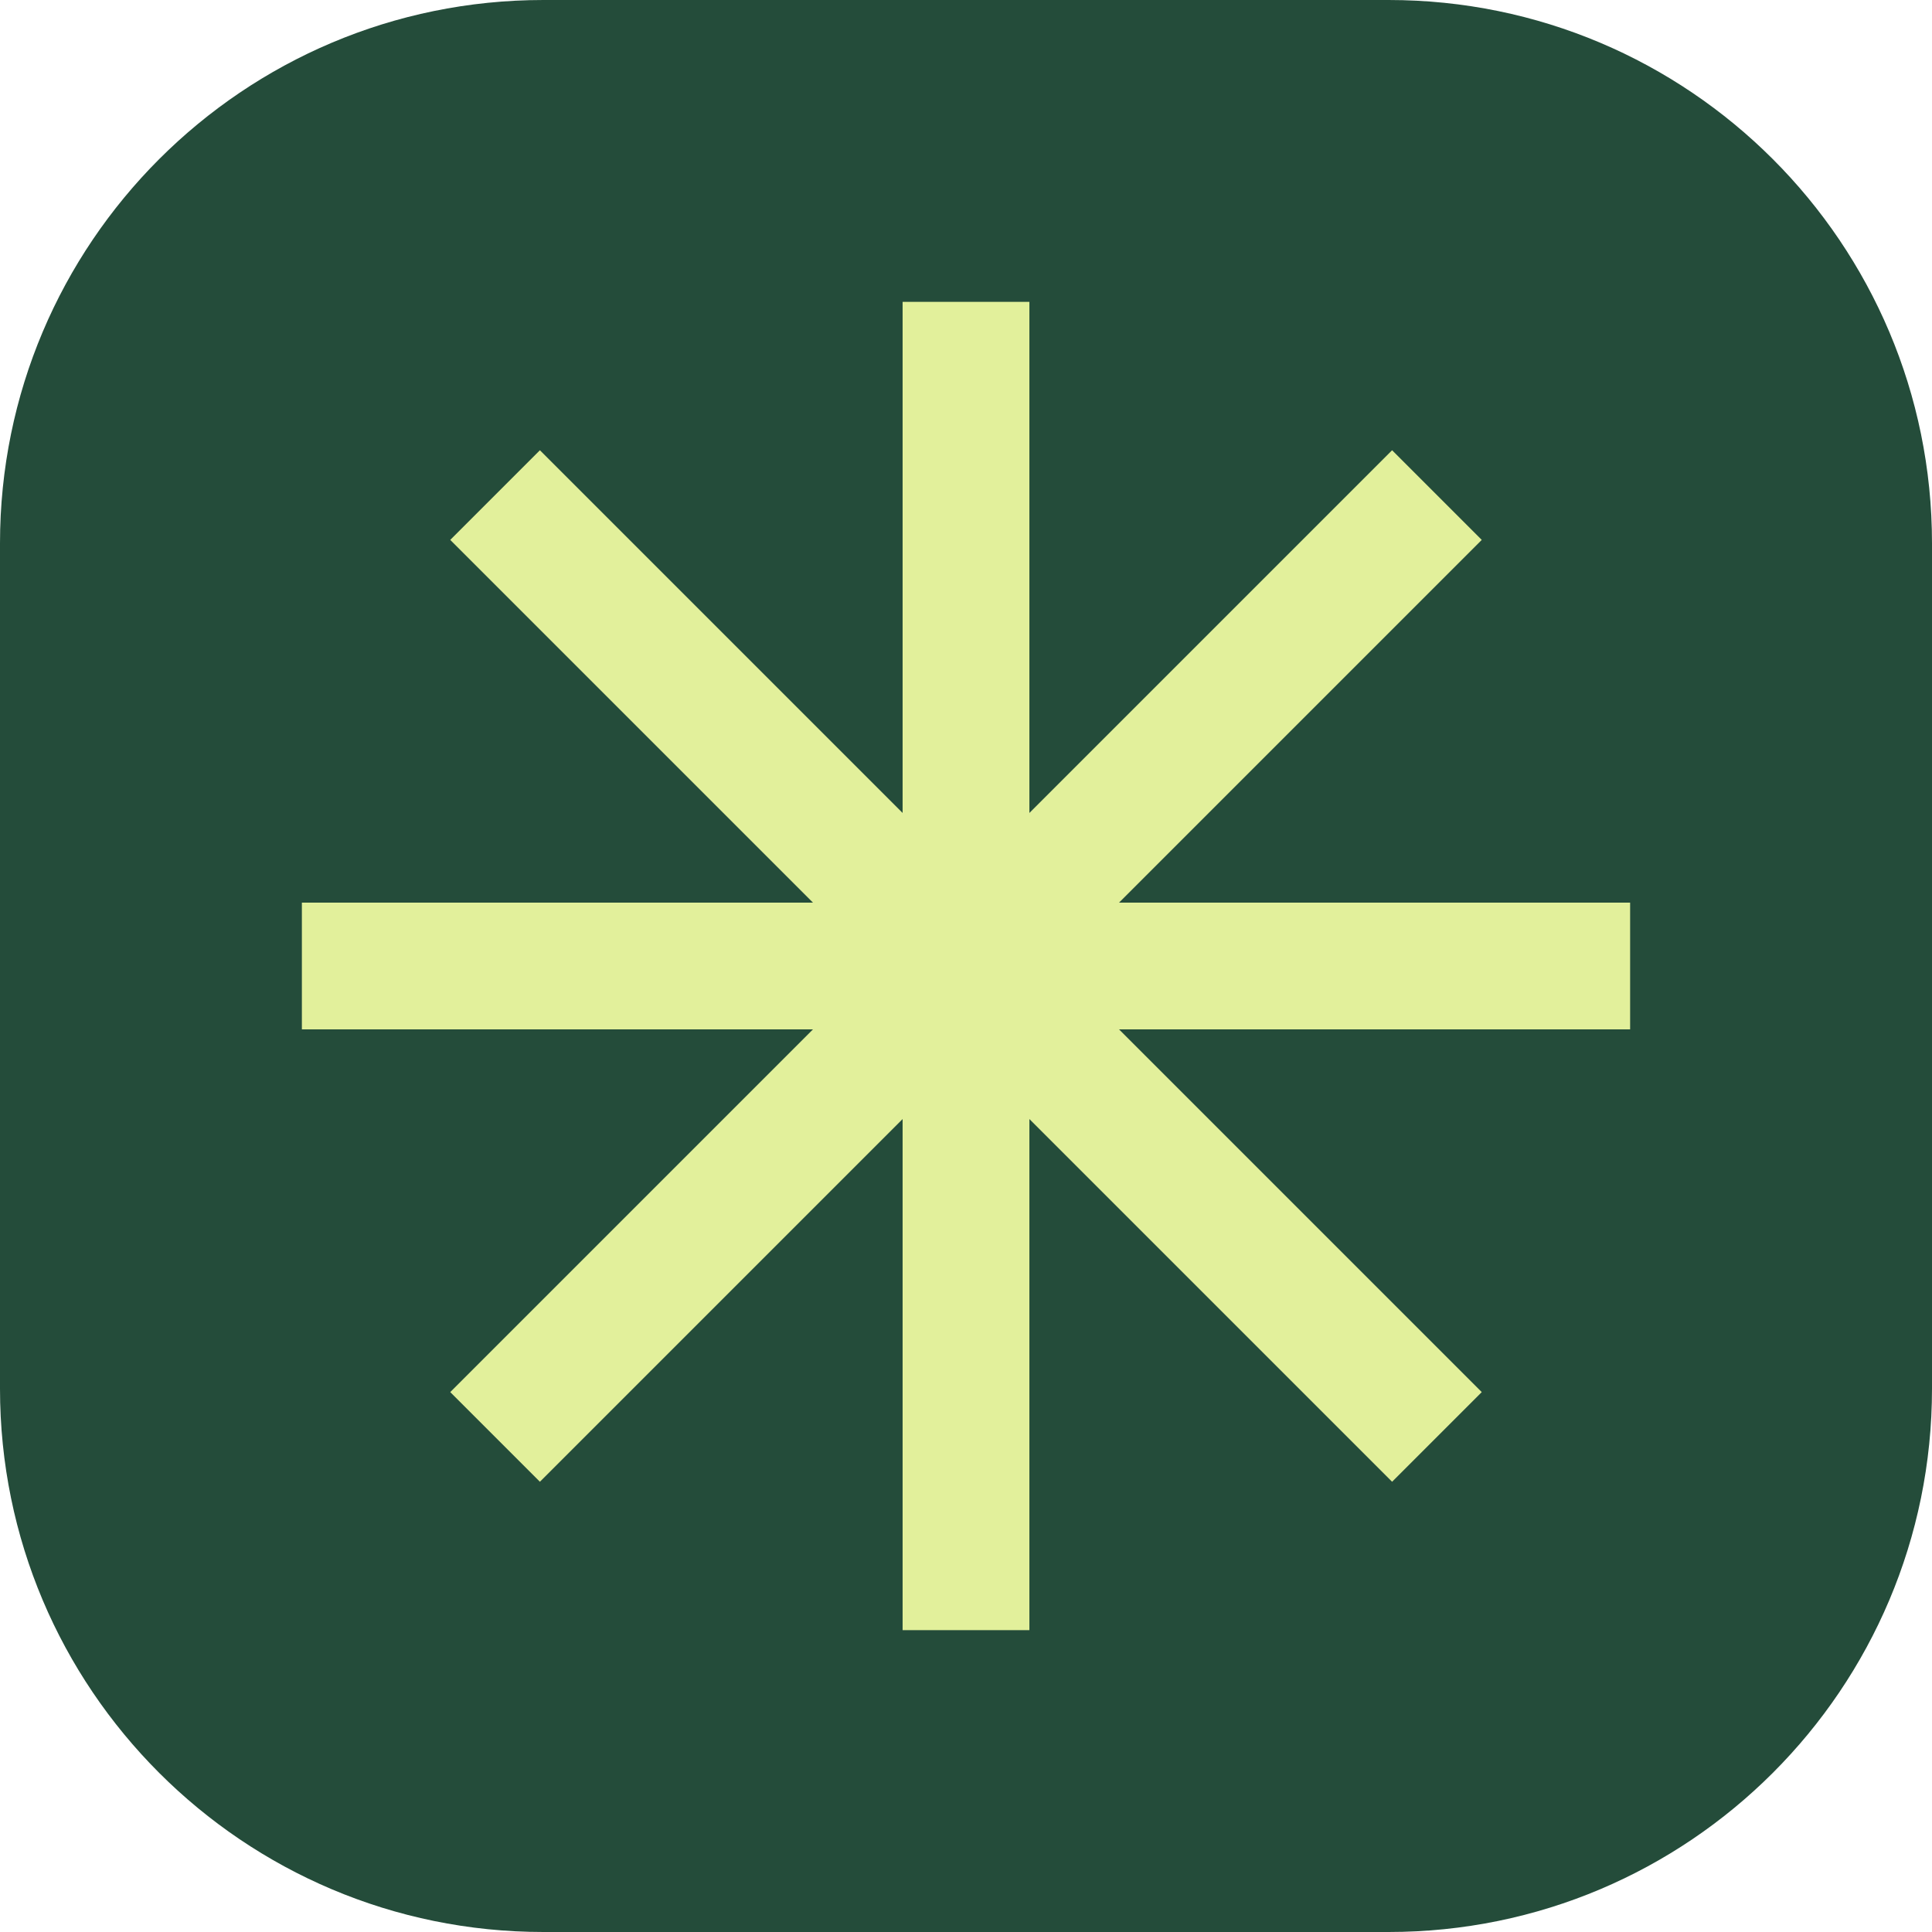
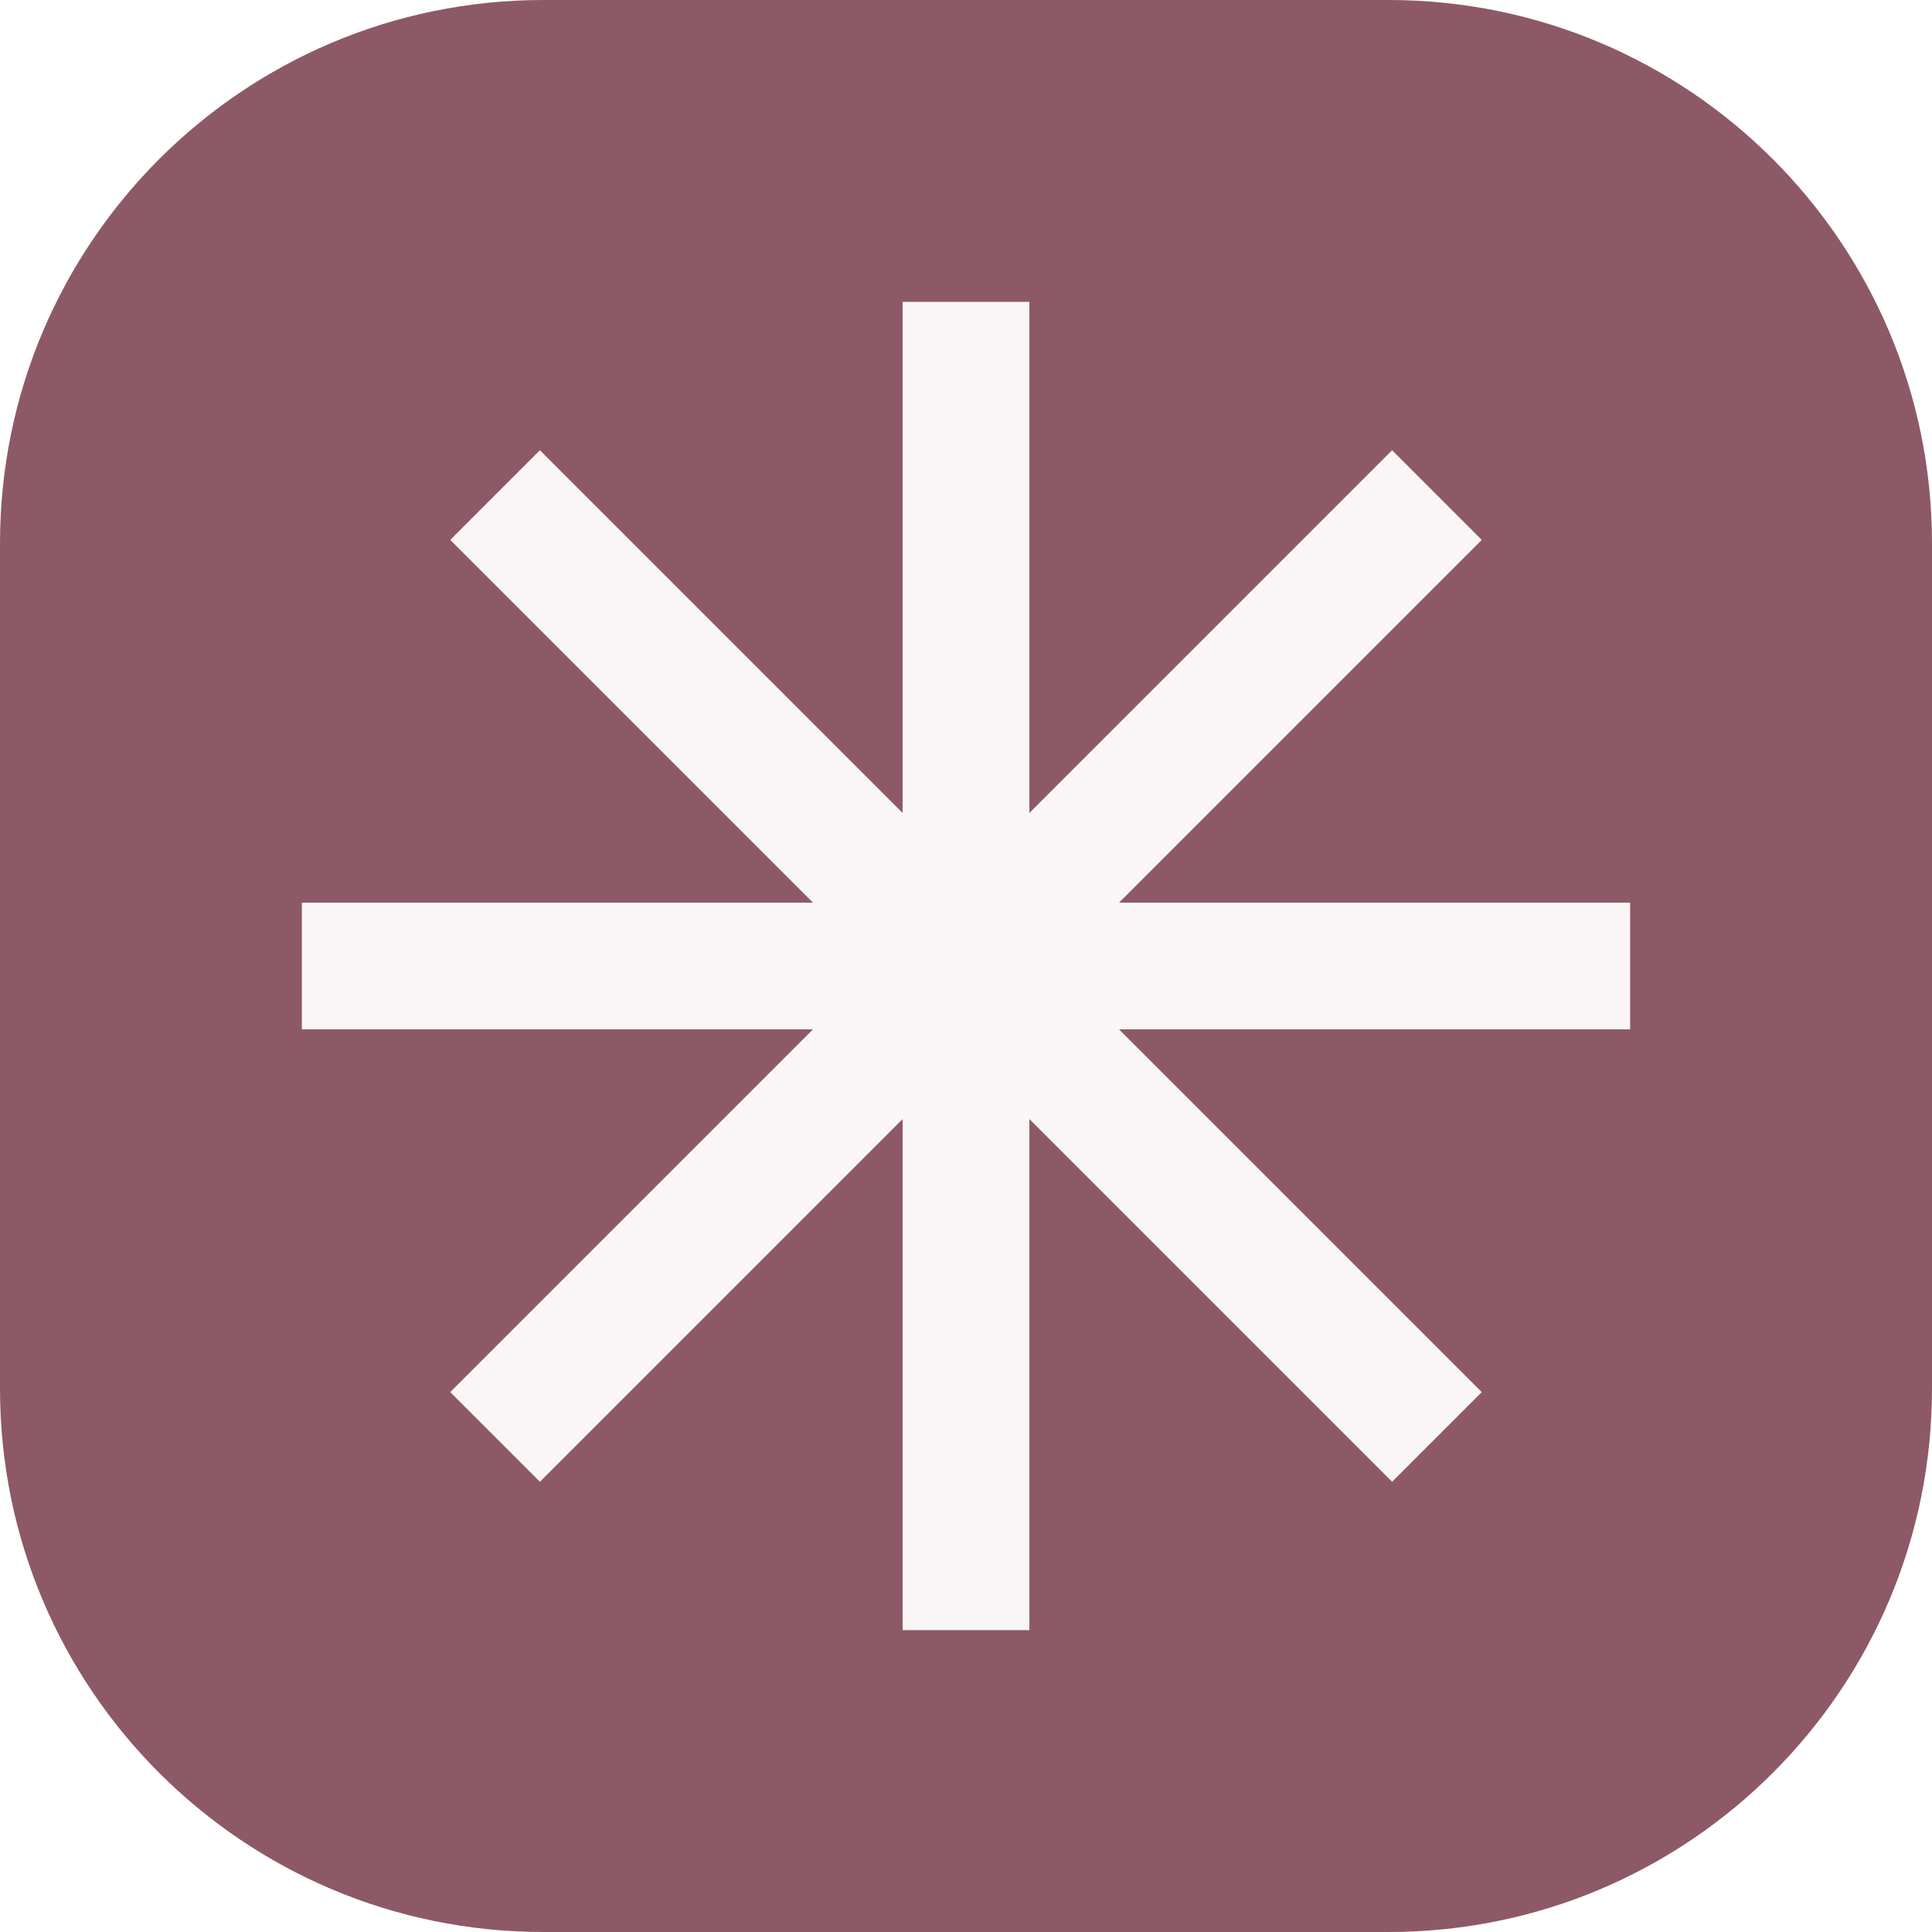
<svg xmlns="http://www.w3.org/2000/svg" viewBox="0 0 64 64">
-   <rect width="64" height="64" rx="18" fill="#244c3a" />
-   <path d="M32 10v44M10 32h44M16.4 16.4l31.2 31.2M16.4 47.6l31.2-31.2" fill="none" stroke="#e2f09b" stroke-width="4.2" />
+   <rect width="64" height="64" rx="18" fill="#8d5966" />
+   <path d="M32 10v44M10 32h44M16.4 16.4l31.2 31.2M16.4 47.6l31.2-31.2" fill="none" stroke="#faf6f7" stroke-width="4.2" />
</svg>
